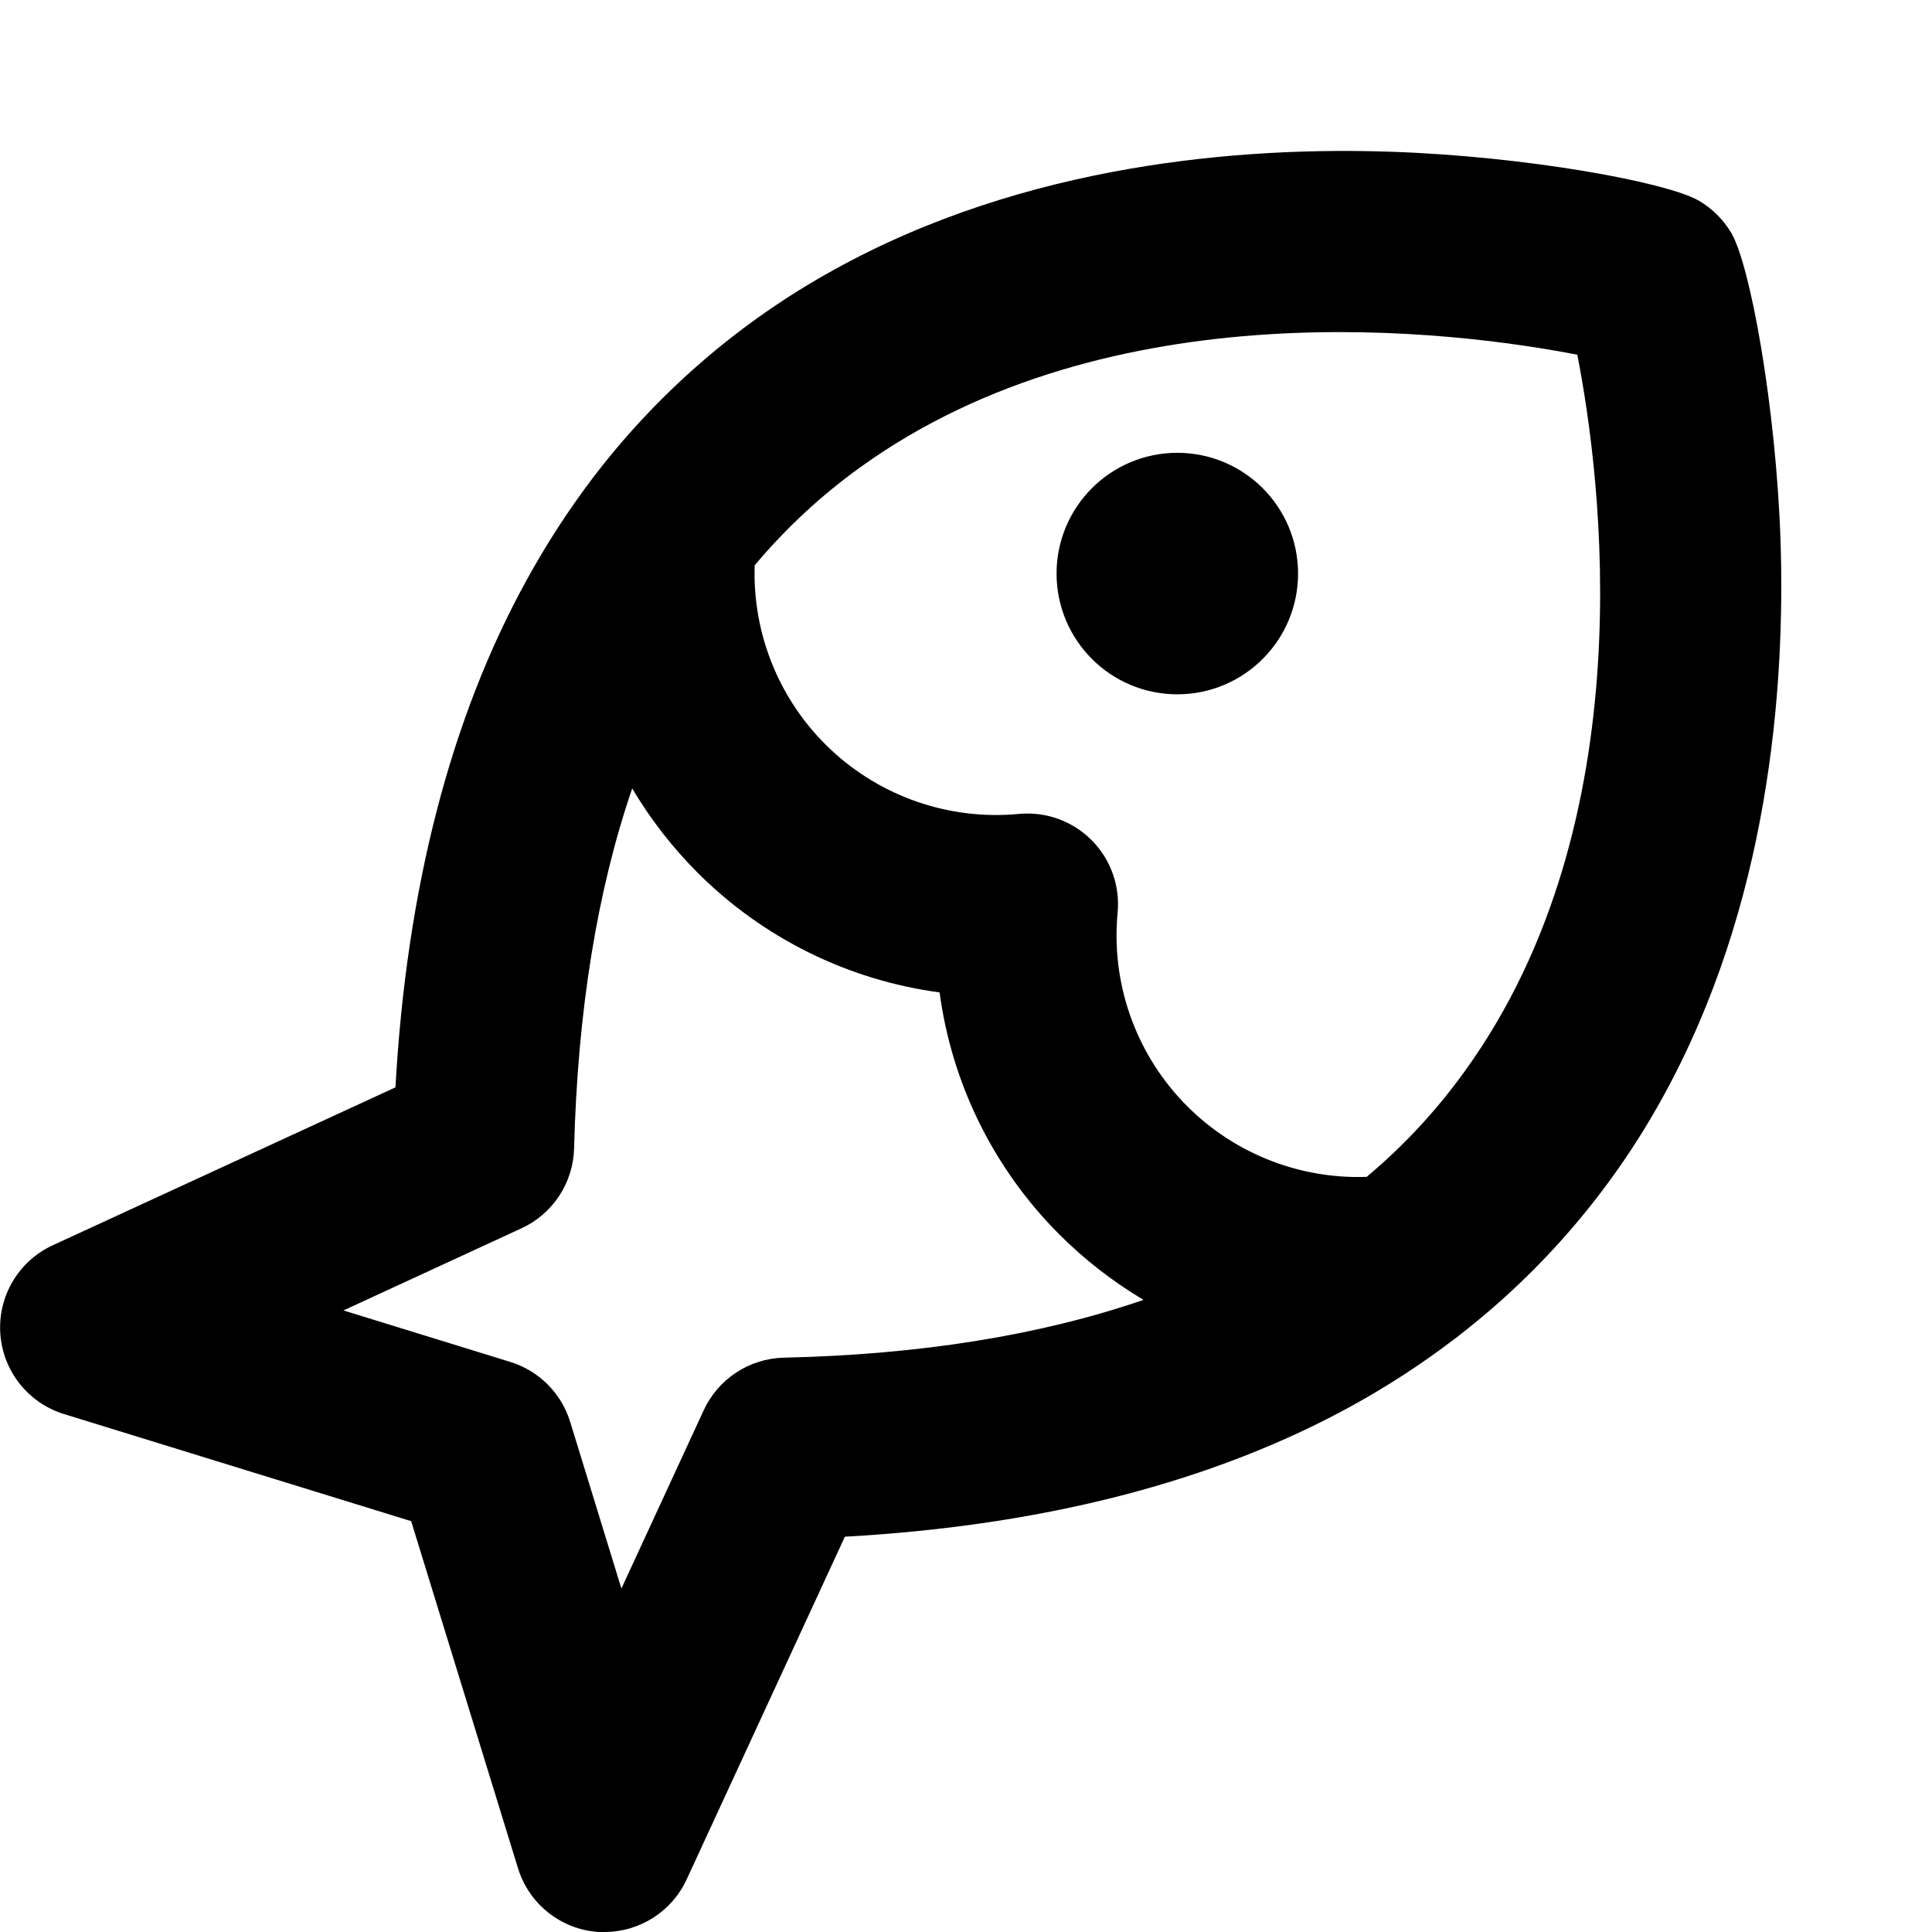
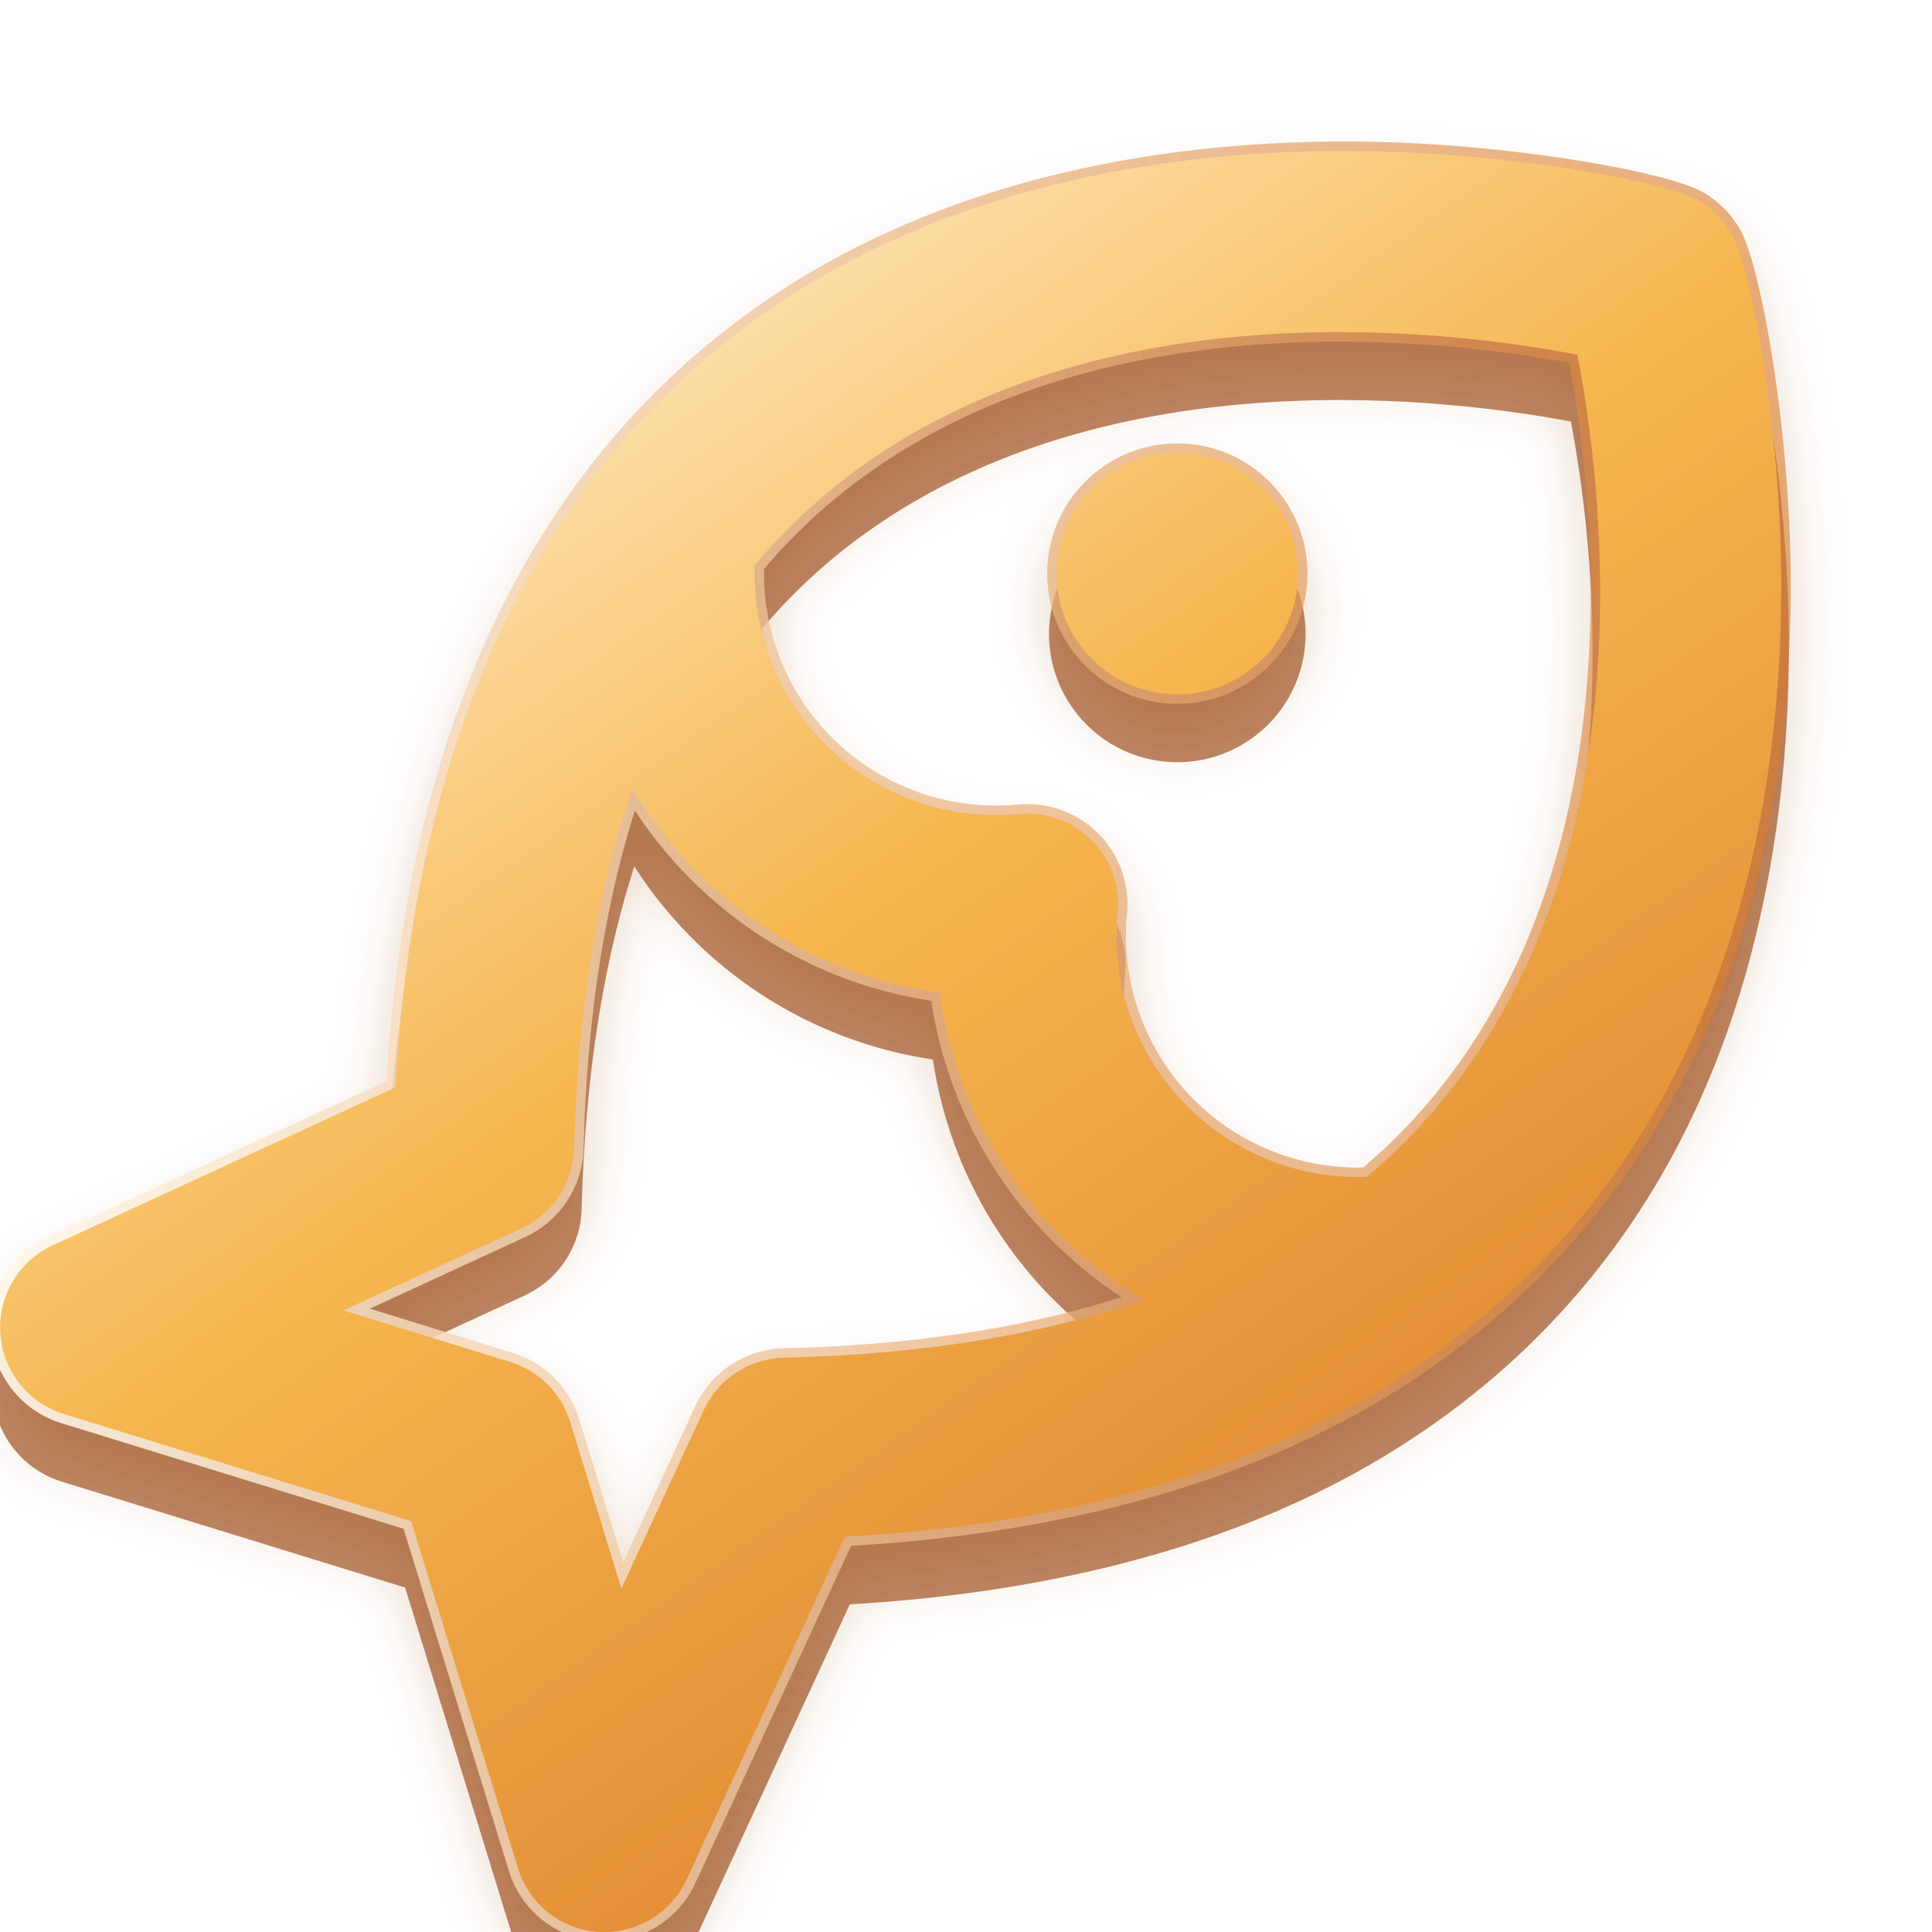
- <svg xmlns="http://www.w3.org/2000/svg" viewBox="0 0 256 256" fill="currentColor">
-   <path d="M172,76a16,16,0,1,1-16-16A16,16,0,0,1,172,76Zm48.22,69.58a102,102,0,0,1-26.78,31.29c-.24.2-.47.39-.72.56a109.52,109.52,0,0,1-13.55,8.83c-18.3,10.07-40.88,15.9-67.22,17.36L91,249a12,12,0,0,1-10.89,7q-.41,0-.81,0a12,12,0,0,1-10.66-8.44l-14.16-46-46-14.19A12,12,0,0,1,7,165l45.4-20.92c1.47-26.33,7.3-48.91,17.37-67.2A110.62,110.62,0,0,1,78.57,63.3c.16-.22.34-.44.51-.66A101.91,101.91,0,0,1,110.41,35.8c25.55-14.19,54.33-16.37,74-15.69,17.76.61,36.49,4,40.76,6.52a12.07,12.07,0,0,1,4.23,4.23c2.52,4.26,5.92,23,6.53,40.76C236.57,91.26,234.4,120,220.22,145.58Zm-68.7,26.66a56.92,56.92,0,0,1-11.12-8.64,55.81,55.81,0,0,1-15.9-32.1,55.81,55.81,0,0,1-32.1-15.9,56.63,56.63,0,0,1-8.63-11.13q-7,20.48-7.7,47.69a12,12,0,0,1-7,10.61L45.51,173.64l22.1,6.82a12,12,0,0,1,7.94,7.94l6.79,22.09L93.23,186.9a12,12,0,0,1,10.61-7Q131,179.29,151.52,172.24ZM209,47c-16.25-3.14-61.81-9-95,14.91a76.73,76.73,0,0,0-14,13,32,32,0,0,0,35,32.94,12,12,0,0,1,13.09,13.09,32,32,0,0,0,33,35,76.33,76.33,0,0,0,13-14C218.05,108.81,212.18,63.22,209,47Z" />
+ <svg xmlns="http://www.w3.org/2000/svg" width="256" height="256" viewBox="0 0 256 256">
+   <defs>
+     <linearGradient id="body" x1="18%" y1="5%" x2="82%" y2="96%">
+       <stop offset="0" stop-color="#FFF4D8" />
+       <stop offset=".43" stop-color="#F6B64F" />
+       <stop offset="1" stop-color="#D97928" />
+     </linearGradient>
+     <linearGradient id="rim">
+       <stop stop-color="#FFF9E9" stop-opacity=".9" />
+       <stop offset="1" stop-color="#D97928" stop-opacity=".6" />
+     </linearGradient>
+     <filter id="lift" x="-30%" y="-30%" width="170%" height="180%">
+       <feDropShadow dx="0" dy="5" stdDeviation="4" flood-color="#9D4E1D" flood-opacity=".24" />
+     </filter>
+   </defs>
+   <g transform="translate(0 8)" fill="#9D4E1D" stroke="#9D4E1D" stroke-width="2" stroke-linejoin="round" stroke-linecap="round" opacity=".68">
+     <path data-icon-shape="true" d="M172,76a16,16,0,1,1-16-16A16,16,0,0,1,172,76Zm48.22,69.58a102,102,0,0,1-26.78,31.29c-.24.2-.47.39-.72.56a109.52,109.52,0,0,1-13.55,8.83c-18.3,10.07-40.88,15.9-67.22,17.36L91,249a12,12,0,0,1-10.89,7q-.41,0-.81,0a12,12,0,0,1-10.66-8.44l-14.16-46-46-14.19A12,12,0,0,1,7,165l45.4-20.92c1.47-26.33,7.3-48.91,17.37-67.2A110.62,110.62,0,0,1,78.57,63.3c.16-.22.34-.44.51-.66A101.91,101.91,0,0,1,110.41,35.8c25.55-14.19,54.33-16.37,74-15.69,17.76.61,36.49,4,40.76,6.52a12.07,12.07,0,0,1,4.23,4.23c2.52,4.26,5.92,23,6.53,40.76C236.57,91.26,234.4,120,220.22,145.58Zm-68.7,26.66a56.92,56.92,0,0,1-11.12-8.64,55.81,55.81,0,0,1-15.9-32.1,55.81,55.81,0,0,1-32.1-15.9,56.63,56.63,0,0,1-8.63-11.13q-7,20.48-7.7,47.69a12,12,0,0,1-7,10.61L45.51,173.64l22.1,6.82a12,12,0,0,1,7.94,7.94l6.79,22.09L93.23,186.9a12,12,0,0,1,10.61-7Q131,179.29,151.52,172.24ZM209,47c-16.25-3.14-61.81-9-95,14.91a76.73,76.73,0,0,0-14,13,32,32,0,0,0,35,32.94,12,12,0,0,1,13.09,13.09,32,32,0,0,0,33,35,76.33,76.33,0,0,0,13-14C218.05,108.81,212.18,63.22,209,47Z" />
+   </g>
+   <g fill="url(#body)" stroke="url(#rim)" stroke-width="2.5" stroke-linejoin="round" stroke-linecap="round" paint-order="stroke fill" filter="url(#lift)">
+     <path data-icon-shape="true" d="M172,76a16,16,0,1,1-16-16A16,16,0,0,1,172,76Zm48.22,69.58a102,102,0,0,1-26.78,31.29c-.24.2-.47.39-.72.56a109.52,109.52,0,0,1-13.55,8.83c-18.3,10.07-40.88,15.9-67.22,17.36L91,249a12,12,0,0,1-10.89,7q-.41,0-.81,0a12,12,0,0,1-10.66-8.44l-14.16-46-46-14.19A12,12,0,0,1,7,165l45.4-20.92c1.47-26.33,7.3-48.91,17.37-67.2A110.62,110.62,0,0,1,78.57,63.3c.16-.22.34-.44.51-.66A101.91,101.91,0,0,1,110.41,35.8c25.55-14.19,54.33-16.37,74-15.69,17.76.61,36.49,4,40.76,6.52a12.07,12.07,0,0,1,4.23,4.23c2.52,4.26,5.92,23,6.53,40.76C236.57,91.26,234.4,120,220.22,145.58Zm-68.7,26.66a56.92,56.92,0,0,1-11.12-8.64,55.81,55.81,0,0,1-15.9-32.1,55.81,55.81,0,0,1-32.1-15.9,56.63,56.63,0,0,1-8.63-11.13q-7,20.48-7.7,47.69a12,12,0,0,1-7,10.61L45.51,173.64l22.1,6.82a12,12,0,0,1,7.94,7.94l6.79,22.09L93.23,186.9a12,12,0,0,1,10.61-7Q131,179.29,151.52,172.24ZM209,47c-16.25-3.14-61.81-9-95,14.91a76.73,76.73,0,0,0-14,13,32,32,0,0,0,35,32.94,12,12,0,0,1,13.09,13.09,32,32,0,0,0,33,35,76.33,76.33,0,0,0,13-14C218.05,108.81,212.18,63.22,209,47Z" />
+   </g>
</svg>
